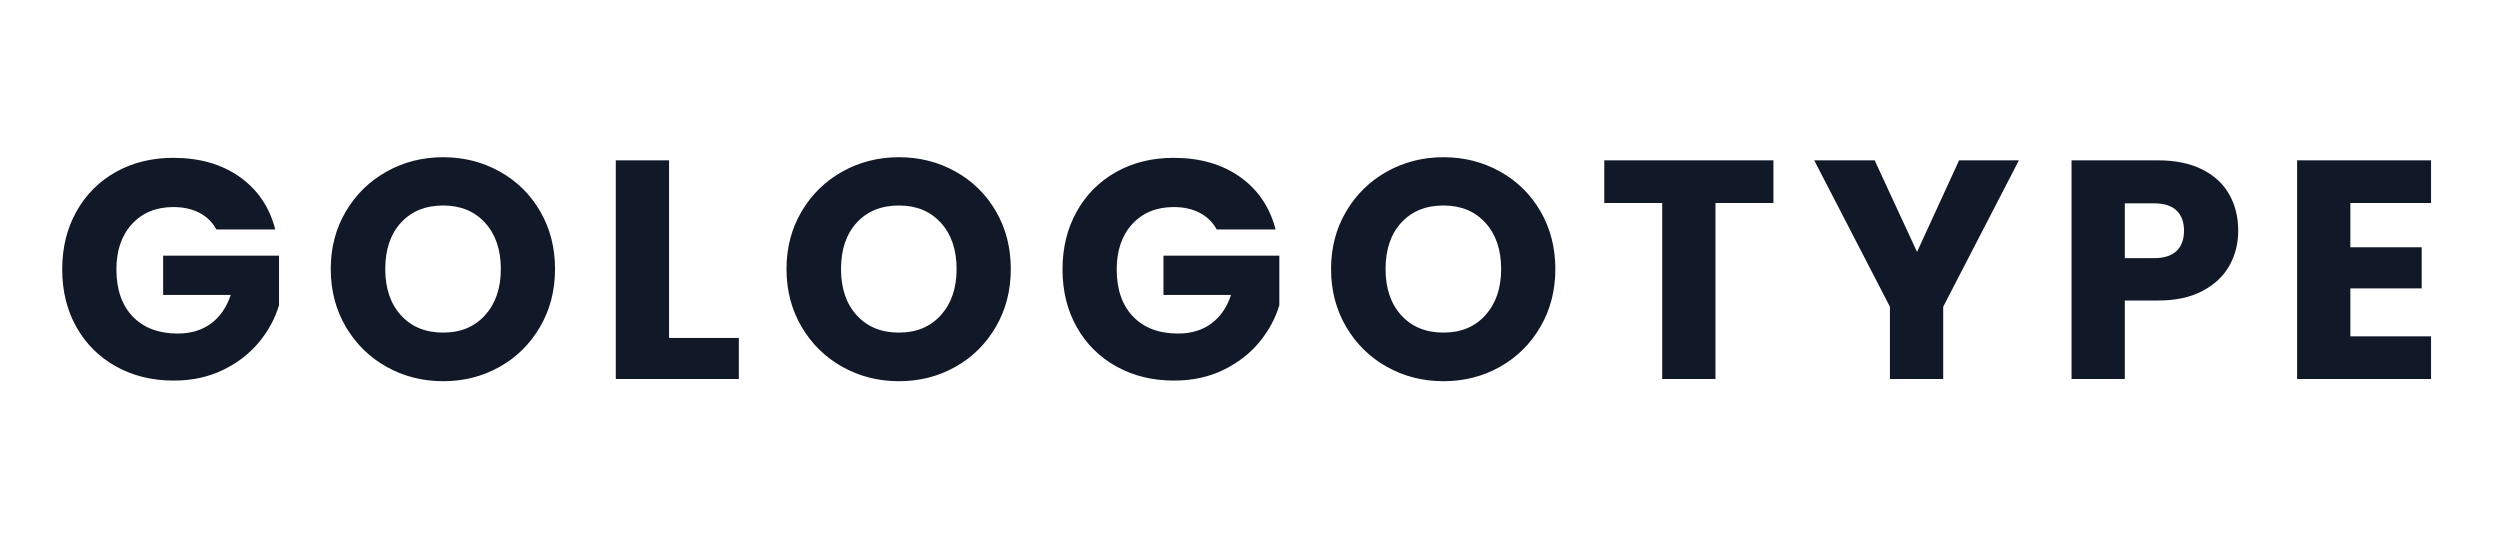
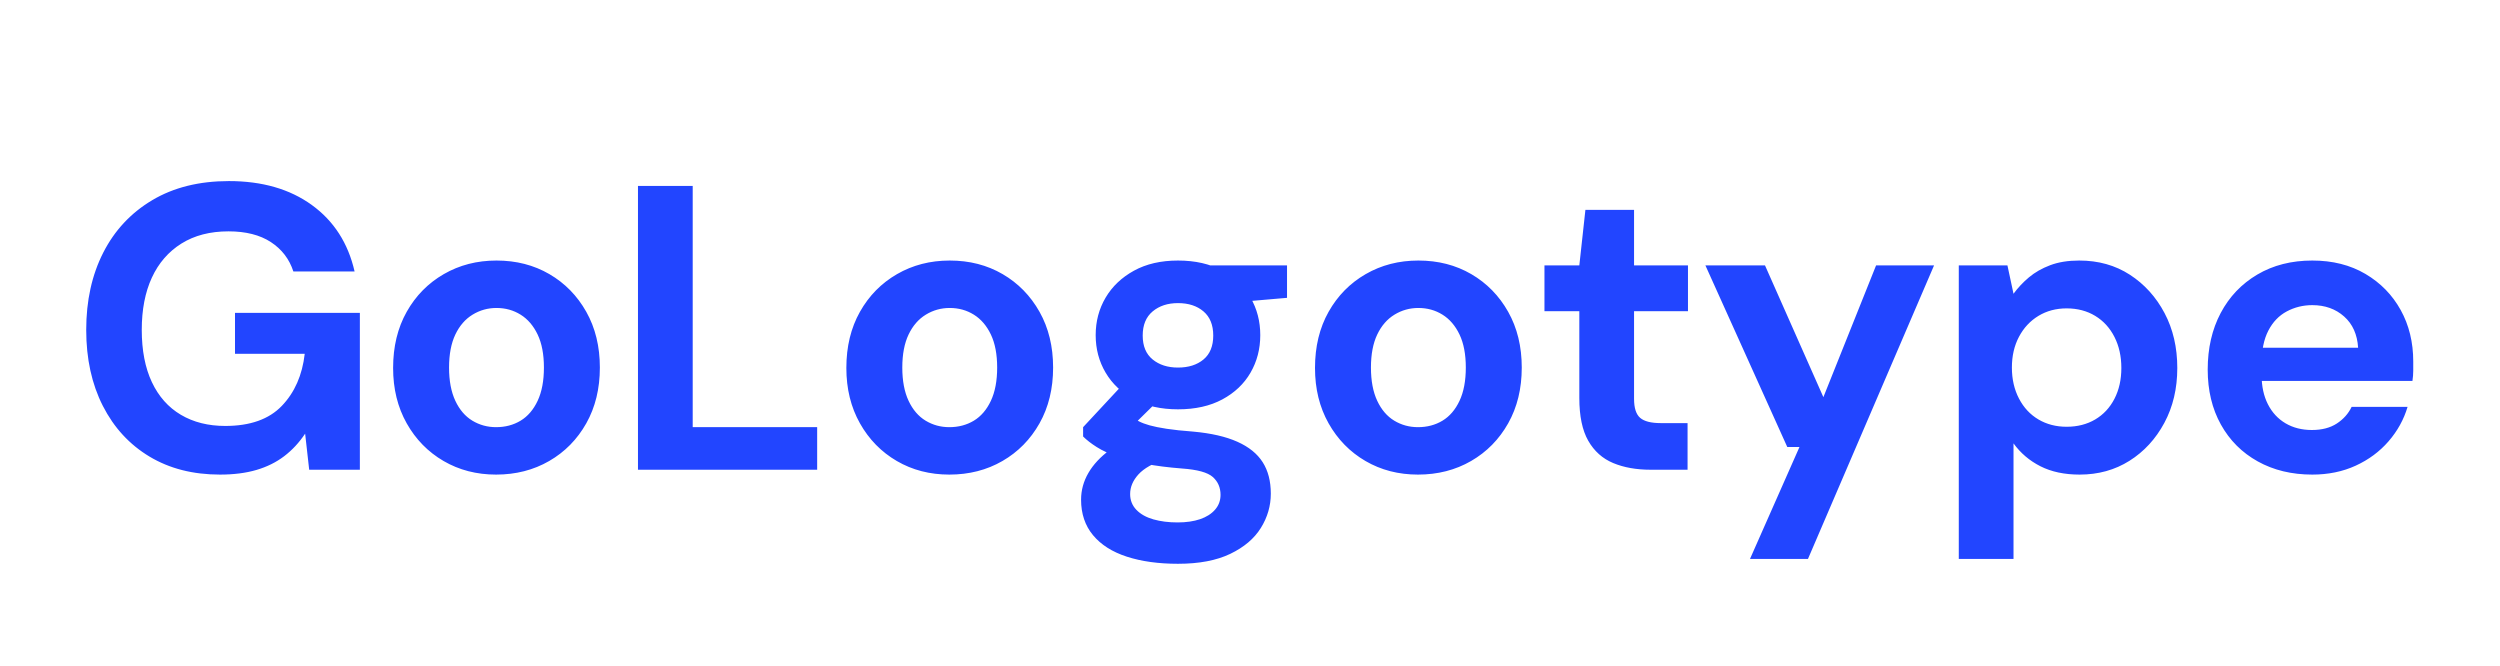
- <svg xmlns="http://www.w3.org/2000/svg" width="963" height="208" viewBox="0 0 963 208">
-   <g transform="translate(20, 146)">
-     <path d="M86.04-57.60L63.36-57.60Q61.08-61.80 56.82-64.02Q52.56-66.24 46.80-66.24L46.80-66.24Q36.84-66.24 30.84-59.70Q24.84-53.16 24.84-42.24L24.84-42.24Q24.84-30.60 31.14-24.06Q37.44-17.52 48.48-17.52L48.48-17.52Q56.04-17.52 61.26-21.36Q66.48-25.20 68.88-32.40L68.88-32.40L42.84-32.40L42.84-47.52L87.48-47.52L87.48-28.44Q85.20-20.76 79.74-14.16Q74.28-7.56 65.88-3.48Q57.48 0.60 46.92 0.60L46.92 0.60Q34.44 0.60 24.66-4.86Q14.88-10.32 9.42-20.04Q3.96-29.76 3.96-42.24L3.96-42.24Q3.96-54.72 9.42-64.50Q14.88-74.28 24.60-79.74Q34.32-85.20 46.80-85.20L46.80-85.20Q61.92-85.20 72.30-77.88Q82.68-70.56 86.04-57.60L86.04-57.60Z M150.72 0.84Q138.84 0.84 128.94-4.68Q119.04-10.20 113.22-20.10Q107.40-30 107.40-42.36L107.40-42.36Q107.40-54.72 113.22-64.56Q119.04-74.40 128.94-79.92Q138.84-85.44 150.72-85.44L150.72-85.44Q162.60-85.44 172.50-79.92Q182.40-74.40 188.10-64.56Q193.80-54.72 193.80-42.36L193.80-42.36Q193.80-30 188.04-20.10Q182.28-10.20 172.44-4.68Q162.60 0.84 150.72 0.84L150.72 0.84ZM150.72-17.88Q160.80-17.88 166.86-24.60Q172.92-31.32 172.92-42.36L172.92-42.36Q172.92-53.52 166.86-60.18Q160.80-66.84 150.72-66.84L150.72-66.84Q140.52-66.84 134.46-60.24Q128.40-53.64 128.40-42.36L128.40-42.36Q128.40-31.20 134.46-24.54Q140.52-17.88 150.72-17.88L150.72-17.88Z M237.72-84.24L237.72-15.84L264.60-15.84L264.60 0L217.20 0L217.20-84.24L237.72-84.24Z M326.28 0.84Q314.40 0.84 304.50-4.68Q294.60-10.20 288.78-20.10Q282.96-30 282.96-42.36L282.96-42.36Q282.96-54.72 288.78-64.56Q294.60-74.40 304.50-79.92Q314.40-85.44 326.28-85.44L326.28-85.44Q338.16-85.44 348.06-79.92Q357.96-74.40 363.66-64.56Q369.36-54.72 369.36-42.36L369.36-42.36Q369.36-30 363.60-20.10Q357.84-10.20 348-4.68Q338.16 0.84 326.28 0.84L326.28 0.84ZM326.28-17.88Q336.36-17.88 342.42-24.60Q348.48-31.32 348.48-42.36L348.48-42.36Q348.48-53.52 342.42-60.18Q336.36-66.84 326.28-66.84L326.28-66.84Q316.08-66.84 310.02-60.24Q303.96-53.64 303.96-42.36L303.96-42.36Q303.96-31.20 310.02-24.54Q316.08-17.88 326.28-17.88L326.28-17.88Z M471.36-57.60L448.68-57.60Q446.40-61.80 442.14-64.02Q437.88-66.24 432.12-66.24L432.12-66.24Q422.16-66.24 416.16-59.70Q410.16-53.16 410.16-42.24L410.16-42.24Q410.16-30.60 416.46-24.06Q422.76-17.52 433.80-17.52L433.80-17.52Q441.36-17.52 446.58-21.36Q451.80-25.20 454.20-32.40L454.20-32.40L428.16-32.40L428.16-47.52L472.80-47.52L472.80-28.44Q470.52-20.76 465.06-14.16Q459.60-7.56 451.20-3.48Q442.80 0.60 432.24 0.60L432.24 0.60Q419.76 0.60 409.98-4.86Q400.20-10.32 394.74-20.04Q389.28-29.76 389.28-42.24L389.28-42.24Q389.28-54.72 394.74-64.50Q400.20-74.28 409.92-79.74Q419.64-85.20 432.12-85.20L432.12-85.20Q447.24-85.20 457.62-77.88Q468-70.56 471.36-57.60L471.36-57.60Z M536.04 0.84Q524.16 0.84 514.26-4.68Q504.36-10.20 498.54-20.10Q492.72-30 492.72-42.36L492.72-42.36Q492.72-54.72 498.54-64.56Q504.36-74.40 514.26-79.92Q524.16-85.44 536.04-85.44L536.04-85.44Q547.92-85.44 557.82-79.92Q567.72-74.40 573.42-64.56Q579.12-54.72 579.12-42.36L579.12-42.36Q579.12-30 573.36-20.10Q567.60-10.20 557.76-4.68Q547.92 0.84 536.04 0.84L536.04 0.84ZM536.04-17.88Q546.12-17.88 552.18-24.60Q558.24-31.32 558.24-42.36L558.24-42.36Q558.24-53.52 552.18-60.18Q546.12-66.84 536.04-66.84L536.04-66.84Q525.84-66.84 519.78-60.24Q513.72-53.64 513.72-42.36L513.72-42.36Q513.72-31.20 519.78-24.54Q525.84-17.88 536.04-17.88L536.04-17.88Z M597.96-84.24L663.12-84.24L663.12-67.80L640.80-67.80L640.80 0L620.28 0L620.28-67.80L597.96-67.80L597.96-84.24Z M734.64-84.24L757.68-84.24L728.52-27.84L728.52 0L708.00 0L708.00-27.84L678.84-84.24L702.12-84.24L718.44-48.96L734.64-84.24Z M842.16-57.12Q842.16-49.80 838.80-43.74Q835.44-37.68 828.48-33.96Q821.52-30.24 811.20-30.24L811.20-30.24L798.48-30.24L798.48 0L777.96 0L777.96-84.24L811.20-84.24Q821.28-84.24 828.24-80.76Q835.20-77.28 838.68-71.16Q842.16-65.04 842.16-57.12L842.16-57.12ZM809.64-46.56Q815.52-46.56 818.40-49.32Q821.28-52.08 821.28-57.12L821.28-57.12Q821.28-62.16 818.40-64.92Q815.52-67.68 809.64-67.68L809.64-67.68L798.48-67.68L798.48-46.56L809.64-46.56Z M916.44-67.80L885.36-67.80L885.36-50.76L912.84-50.76L912.84-34.92L885.36-34.92L885.36-16.44L916.44-16.44L916.44 0L864.84 0L864.84-84.24L916.44-84.24L916.44-67.80Z" fill="#111827" />
+ <svg xmlns="http://www.w3.org/2000/svg" width="740" height="197" viewBox="0 0 740 197">
+   <g transform="translate(20, 139.04)">
+     <path d="M45.12 1.44L45.12 1.44Q33.12 1.44 24.24-3.90Q15.36-9.24 10.44-18.90Q5.52-28.56 5.52-41.40L5.52-41.40Q5.52-54.36 10.56-64.26Q15.60-74.16 25.08-79.80Q34.56-85.44 47.76-85.44L47.76-85.44Q62.52-85.44 72.30-78.36Q82.08-71.28 84.96-58.68L84.96-58.68L66.84-58.68Q65.04-64.20 60.18-67.38Q55.32-70.56 47.64-70.56L47.64-70.56Q39.48-70.56 33.72-66.96Q27.96-63.36 24.96-56.88Q21.96-50.40 21.96-41.40L21.96-41.40Q21.96-32.28 24.96-25.92Q27.96-19.56 33.54-16.26Q39.12-12.96 46.68-12.96L46.68-12.96Q57.72-12.96 63.42-18.90Q69.12-24.84 70.20-34.32L70.20-34.32L49.56-34.32L49.56-46.44L86.52-46.44L86.52 0L71.52 0L70.32-10.68L70.32-10.68Q67.68-6.72 64.14-4.02Q60.60-1.32 55.92 0.06Q51.24 1.44 45.12 1.44Z M126.84 1.44L126.84 1.44Q118.20 1.44 111.30-2.58Q104.40-6.60 100.38-13.74Q96.36-20.88 96.36-30.12L96.36-30.12Q96.36-39.60 100.38-46.74Q104.40-53.88 111.36-57.90Q118.32-61.92 126.96-61.92L126.96-61.92Q135.72-61.92 142.62-57.90Q149.52-53.88 153.54-46.74Q157.56-39.60 157.56-30.24L157.56-30.24Q157.56-20.88 153.54-13.74Q149.52-6.60 142.56-2.58Q135.60 1.44 126.84 1.44ZM126.84-12.60L126.84-12.60Q130.92-12.60 134.10-14.52Q137.28-16.44 139.14-20.40Q141-24.36 141-30.24L141-30.24Q141-36.12 139.14-40.02Q137.28-43.92 134.10-45.90Q130.92-47.88 126.96-47.88L126.96-47.88Q123.12-47.88 119.88-45.90Q116.64-43.92 114.78-40.02Q112.92-36.12 112.92-30.24L112.92-30.24Q112.92-24.36 114.78-20.40Q116.64-16.44 119.82-14.52Q123-12.60 126.84-12.60Z M221.88 0L168.84 0L168.84-84L185.04-84L185.04-12.60L221.88-12.60L221.88 0Z M261 1.44L261 1.44Q252.36 1.44 245.46-2.58Q238.56-6.60 234.54-13.74Q230.52-20.88 230.52-30.12L230.52-30.12Q230.52-39.60 234.54-46.74Q238.56-53.88 245.52-57.90Q252.48-61.92 261.12-61.92L261.12-61.92Q269.88-61.92 276.78-57.90Q283.68-53.88 287.70-46.74Q291.72-39.60 291.72-30.24L291.72-30.24Q291.72-20.88 287.70-13.74Q283.68-6.60 276.72-2.58Q269.76 1.44 261 1.44ZM261-12.60L261-12.60Q265.08-12.60 268.26-14.52Q271.44-16.44 273.30-20.40Q275.16-24.36 275.16-30.24L275.16-30.24Q275.16-36.12 273.30-40.02Q271.44-43.92 268.26-45.90Q265.08-47.88 261.12-47.88L261.12-47.88Q257.28-47.88 254.04-45.90Q250.80-43.92 248.94-40.02Q247.08-36.12 247.08-30.24L247.08-30.24Q247.08-24.36 248.94-20.40Q250.80-16.44 253.98-14.52Q257.16-12.60 261-12.60Z M328.68 27.84L328.68 27.84Q320.04 27.84 313.56 25.74Q307.08 23.64 303.54 19.38Q300.00 15.12 300.00 8.88L300.00 8.88Q300.00 4.68 302.16 0.96Q304.32-2.76 308.46-5.82Q312.60-8.88 318.84-11.04L318.84-11.04L324.96-3.12Q319.44-1.32 316.98 1.38Q314.52 4.08 314.52 7.20L314.52 7.20Q314.52 9.96 316.38 11.88Q318.24 13.80 321.42 14.70Q324.60 15.60 328.56 15.60L328.56 15.60Q332.40 15.60 335.22 14.64Q338.04 13.68 339.66 11.82Q341.28 9.96 341.28 7.44L341.28 7.44Q341.28 4.20 339 2.16Q336.72 0.12 329.88-0.36L329.88-0.36Q323.76-0.84 319.02-1.74Q314.28-2.64 310.68-3.90Q307.08-5.16 304.62-6.72Q302.16-8.28 300.60-9.84L300.60-9.84L300.60-12.60L313.44-26.40L325.08-22.68L309.96-7.80L314.52-15.72Q315.84-15 317.10-14.34Q318.36-13.68 320.28-13.14Q322.20-12.60 325.32-12.12Q328.44-11.64 333.24-11.28L333.24-11.28Q341.16-10.56 346.26-8.28Q351.36-6 353.76-2.22Q356.16 1.56 356.16 7.08L356.16 7.08Q356.16 12.48 353.22 17.22Q350.28 21.96 344.16 24.90Q338.04 27.84 328.68 27.84ZM328.68-17.88L328.68-17.88Q321.12-17.88 315.66-20.82Q310.20-23.76 307.26-28.74Q304.32-33.72 304.32-39.84L304.32-39.84Q304.32-45.96 307.26-50.94Q310.20-55.92 315.66-58.92Q321.12-61.92 328.68-61.92L328.68-61.92Q336.36-61.92 341.82-58.92Q347.28-55.92 350.16-50.94Q353.04-45.96 353.04-39.84L353.04-39.84Q353.04-33.72 350.16-28.74Q347.28-23.76 341.82-20.82Q336.36-17.88 328.68-17.88ZM328.68-30.24L328.68-30.24Q333.36-30.24 336.24-32.64Q339.12-35.04 339.12-39.72L339.12-39.72Q339.12-44.40 336.24-46.86Q333.36-49.32 328.68-49.32L328.68-49.32Q324.12-49.32 321.18-46.86Q318.24-44.40 318.24-39.72L318.24-39.72Q318.24-35.04 321.18-32.64Q324.12-30.24 328.68-30.24ZM360.96-50.88L338.76-48.96L336.12-60.48L360.96-60.48L360.96-50.88Z M399.72 1.44L399.72 1.44Q391.08 1.44 384.18-2.58Q377.28-6.60 373.26-13.74Q369.24-20.88 369.24-30.12L369.24-30.12Q369.24-39.60 373.26-46.74Q377.28-53.88 384.24-57.90Q391.20-61.92 399.84-61.92L399.84-61.92Q408.60-61.92 415.50-57.90Q422.40-53.88 426.42-46.74Q430.44-39.60 430.44-30.24L430.44-30.24Q430.44-20.88 426.42-13.74Q422.40-6.60 415.44-2.58Q408.48 1.44 399.72 1.44ZM399.72-12.60L399.72-12.60Q403.80-12.60 406.98-14.52Q410.16-16.44 412.02-20.40Q413.88-24.36 413.88-30.24L413.88-30.24Q413.88-36.12 412.02-40.02Q410.16-43.92 406.98-45.90Q403.80-47.88 399.84-47.88L399.84-47.88Q396.00-47.88 392.76-45.90Q389.52-43.92 387.66-40.02Q385.80-36.12 385.80-30.24L385.80-30.24Q385.80-24.36 387.66-20.40Q389.52-16.44 392.70-14.52Q395.88-12.60 399.72-12.60Z M479.52 0L468.60 0Q462.24 0 457.50-1.98Q452.76-3.96 450.12-8.58Q447.48-13.20 447.48-21.24L447.48-21.24L447.48-46.92L437.16-46.92L437.16-60.48L447.48-60.48L449.28-76.92L463.68-76.92L463.68-60.48L479.64-60.48L479.64-46.92L463.68-46.92L463.68-21Q463.68-16.92 465.48-15.36Q467.28-13.80 471.60-13.80L471.60-13.80L479.52-13.80L479.52 0Z M515.16 26.40L498.00 26.40L512.64-6.72L509.04-6.72L484.80-60.48L502.44-60.48L519.72-21.48L519.72-21.48L535.32-60.48L552.48-60.48L515.16 26.40Z M576.00 26.40L559.80 26.40L559.80-60.48L574.20-60.48L576.00-52.08L576.00-52.08Q577.92-54.72 580.56-56.94Q583.20-59.16 586.86-60.54Q590.52-61.92 595.44-61.92L595.44-61.92Q603.96-61.92 610.44-57.72Q616.92-53.52 620.70-46.38Q624.48-39.24 624.48-30.12L624.48-30.12Q624.48-21 620.64-13.86Q616.80-6.72 610.32-2.64Q603.84 1.44 595.56 1.44L595.56 1.44Q588.84 1.44 583.98-1.02Q579.12-3.48 576.00-7.80L576.00-7.80L576.00 26.40ZM591.72-12.72L591.72-12.72Q596.52-12.72 600.18-14.88Q603.84-17.04 605.88-21Q607.92-24.96 607.92-30.12L607.92-30.12Q607.92-35.28 605.88-39.30Q603.84-43.32 600.18-45.54Q596.52-47.76 591.72-47.76L591.72-47.76Q587.04-47.76 583.38-45.54Q579.72-43.32 577.62-39.36Q575.52-35.40 575.52-30.24L575.52-30.24Q575.52-25.08 577.62-21.06Q579.72-17.04 583.38-14.88Q587.04-12.72 591.72-12.72Z M664.44 1.44L664.44 1.44Q655.32 1.44 648.30-2.46Q641.28-6.36 637.38-13.38Q633.48-20.40 633.48-29.64L633.48-29.64Q633.48-39.12 637.32-46.38Q641.16-53.64 648.18-57.78Q655.20-61.92 664.44-61.92L664.44-61.92Q673.44-61.92 680.16-57.96Q686.88-54 690.60-47.28Q694.32-40.56 694.32-32.04L694.32-32.04Q694.32-30.84 694.32-29.34Q694.32-27.84 694.08-26.28L694.08-26.28L645.00-26.28L645.00-36.12L678.00-36.12Q677.64-42 673.86-45.36Q670.08-48.72 664.44-48.72L664.44-48.72Q660.36-48.72 656.88-46.86Q653.40-45 651.42-41.16Q649.44-37.32 649.44-31.44L649.44-31.44L649.44-27.96Q649.44-23.04 651.30-19.38Q653.16-15.72 656.52-13.74Q659.88-11.76 664.32-11.76L664.32-11.76Q668.76-11.76 671.70-13.68Q674.64-15.60 676.08-18.60L676.08-18.60L692.64-18.60Q690.96-12.96 687.00-8.40Q683.04-3.84 677.28-1.20Q671.52 1.44 664.44 1.44Z" fill="#2245FF" />
  </g>
</svg>
